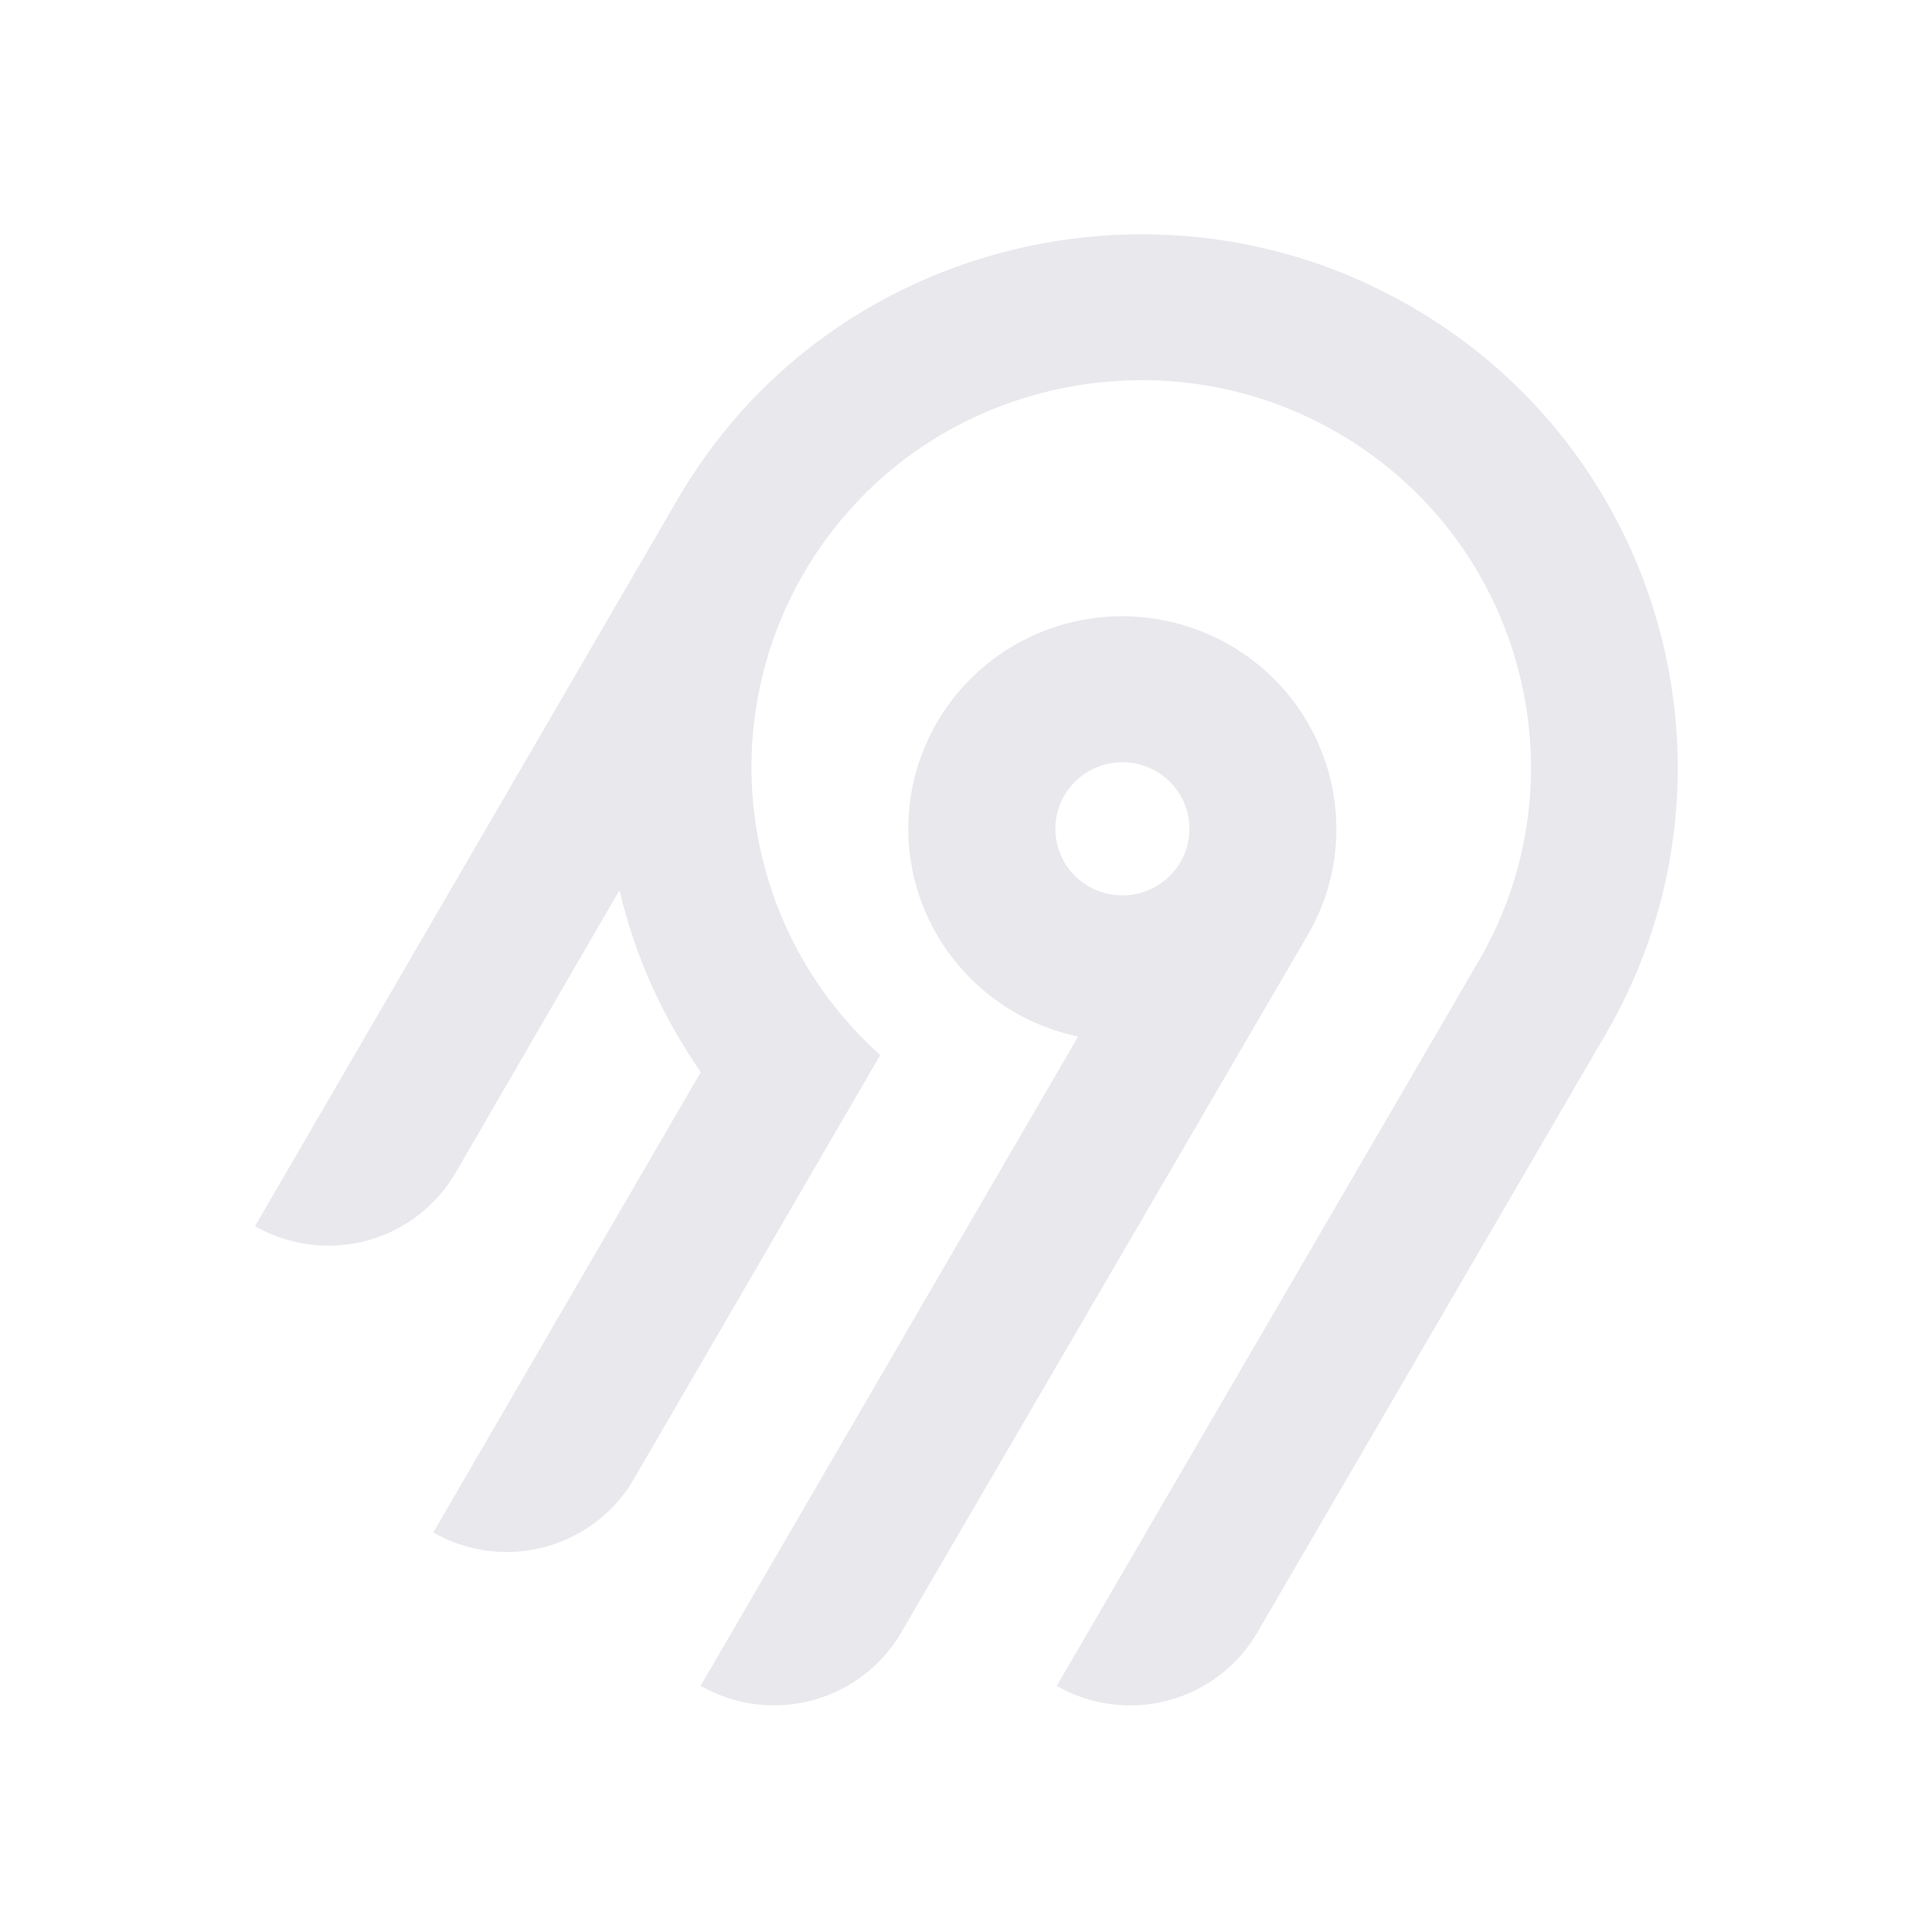
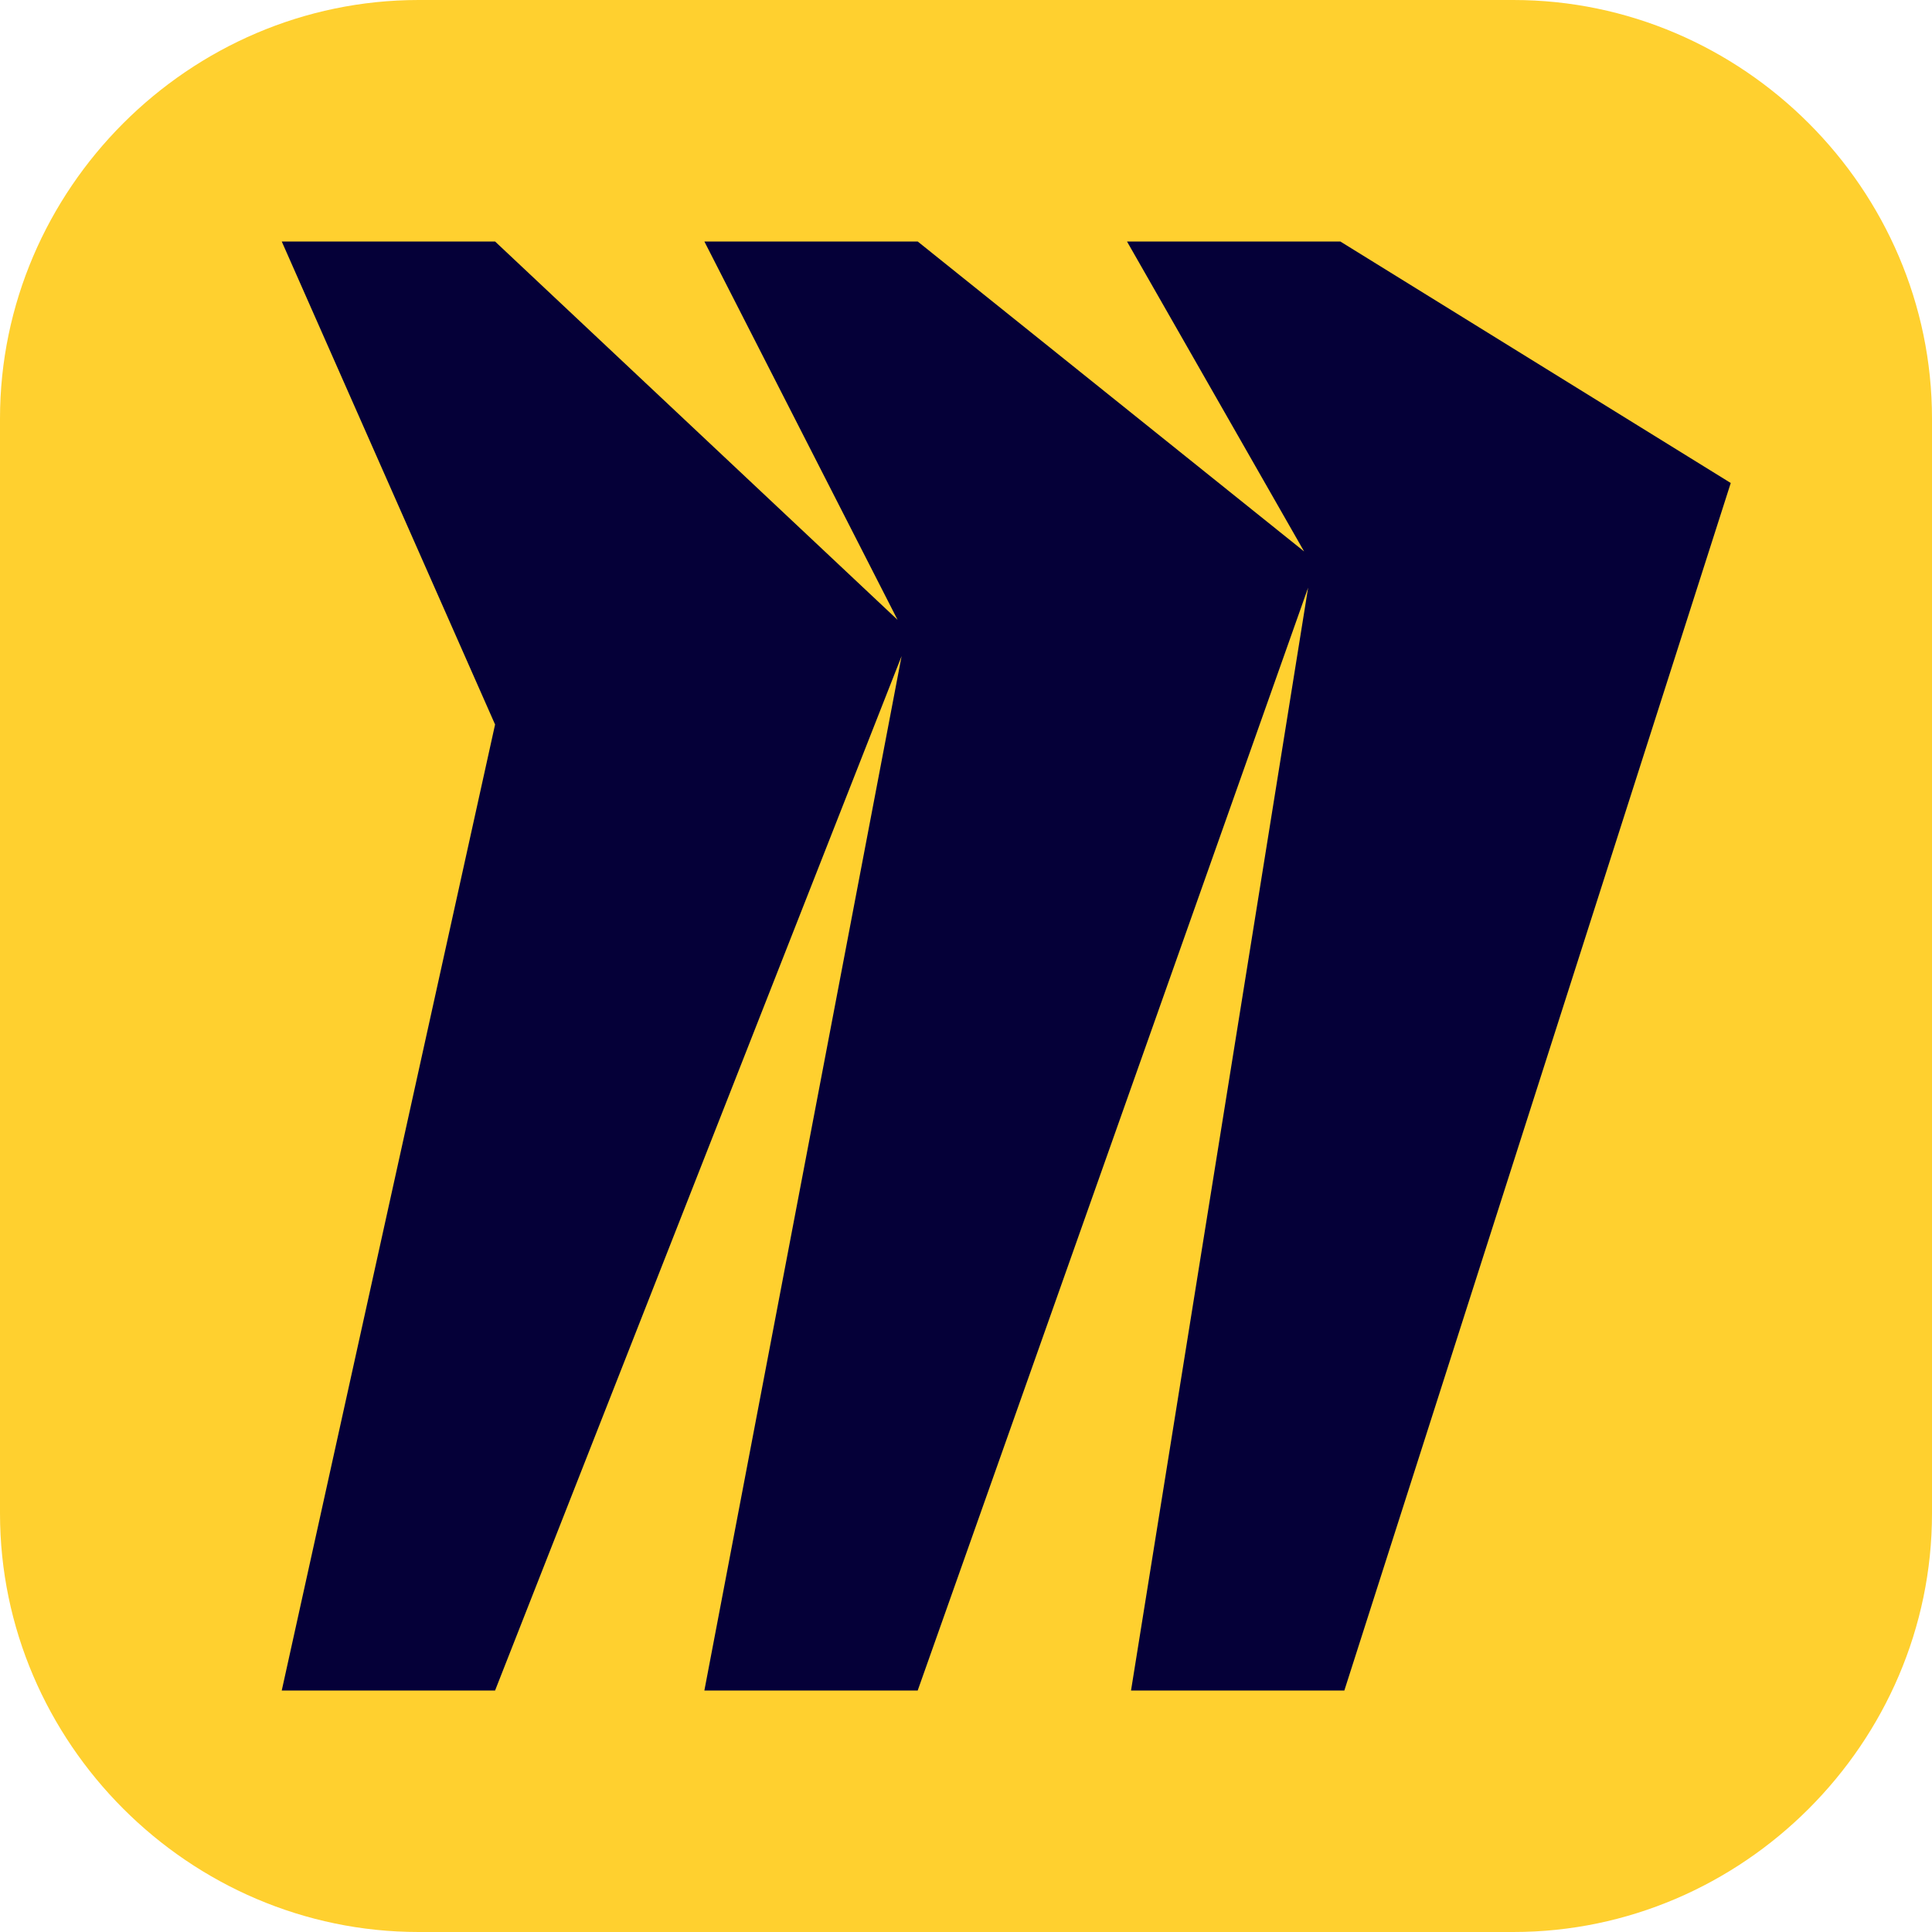
- <svg xmlns="http://www.w3.org/2000/svg" width="250" height="250" fill="none">
-   <path fill="#e8e8ed" fill-rule="evenodd" d="M95.775 53.416c20.364-22.88 54.087-29.592 81.811-16.385 36.836 17.549 50.274 62.252 30.219 96.734l-45.115 77.487a18.994 18.994 0 0 1-11.536 8.784 19.12 19.12 0 0 1-14.412-1.878l54.62-93.829c14.55-25.027 4.818-57.467-21.888-70.24-20.038-9.583-44.533-4.795-59.336 11.685a50.008 50.008 0 0 0-12.902 32.877 49.989 49.989 0 0 0 16.664 37.87l-31.887 54.875a18.917 18.917 0 0 1-4.885 5.534 19.041 19.041 0 0 1-6.647 3.255 19.13 19.13 0 0 1-7.395.482 19.087 19.087 0 0 1-7.018-2.365l34.617-59.575a68.424 68.424 0 0 1-10.524-23.544l-21.213 36.579a18.994 18.994 0 0 1-11.535 8.784A19.123 19.123 0 0 1 33 158.668l54.856-94.356a70.296 70.296 0 0 1 7.919-10.896Zm63.314 30.034c13.211 7.577 17.774 24.427 10.13 37.54l-52.603 90.251a18.997 18.997 0 0 1-11.536 8.784 19.122 19.122 0 0 1-14.412-1.878l48.843-84.024a27.778 27.778 0 0 1-10.825-4.847 27.545 27.545 0 0 1-7.783-8.907 27.344 27.344 0 0 1-3.307-11.326 27.293 27.293 0 0 1 1.776-11.66 27.454 27.454 0 0 1 6.533-9.846 27.703 27.703 0 0 1 10.087-6.222 27.858 27.858 0 0 1 23.097 2.135Zm-19.134 16.961a8.645 8.645 0 0 0-2.232 2.529h-.003a8.565 8.565 0 0 0 .632 9.556 8.68 8.68 0 0 0 4.097 2.915 8.738 8.738 0 0 0 5.036.163 8.692 8.692 0 0 0 4.279-2.642 8.59 8.59 0 0 0 2.079-4.558 8.563 8.563 0 0 0-.821-4.938 8.645 8.645 0 0 0-3.444-3.652 8.72 8.72 0 0 0-6.586-.86 8.7 8.7 0 0 0-3.037 1.487Z" clip-rule="evenodd" />
+ <svg xmlns="http://www.w3.org/2000/svg" version="1.1" id="Layer_1" x="0px" y="0px" viewBox="0 0 48 48" style="enable-background:new 0 0 48 48;" xml:space="preserve">
+   <style type="text/css">
+   .st0{fill:#FFD02F;}
+ 	.st1{fill-rule:evenodd;clip-rule:evenodd;fill:#050038;}
+  </style>
+   <g>
+     <path class="st0" d="M10.4,0h27.2C43.3,0,48,4.7,48,10.4v27.2C48,43.3,43.3,48,37.6,48H10.4C4.7,48,0,43.3,0,37.6V10.4   C0,4.7,4.7,0,10.4,0z">
+   </path>
+     <path class="st1" d="M33.3,6h-5.3l4.4,7.7L22.8,6h-5.3l4.8,9.4L12.3,6H7l5.3,12L7,42h5.3l10.1-25.7L17.5,42h5.3l9.7-27.4L28.1,42   h5.3L43,12L33.3,6z">
+   </path>
+   </g>
</svg>
